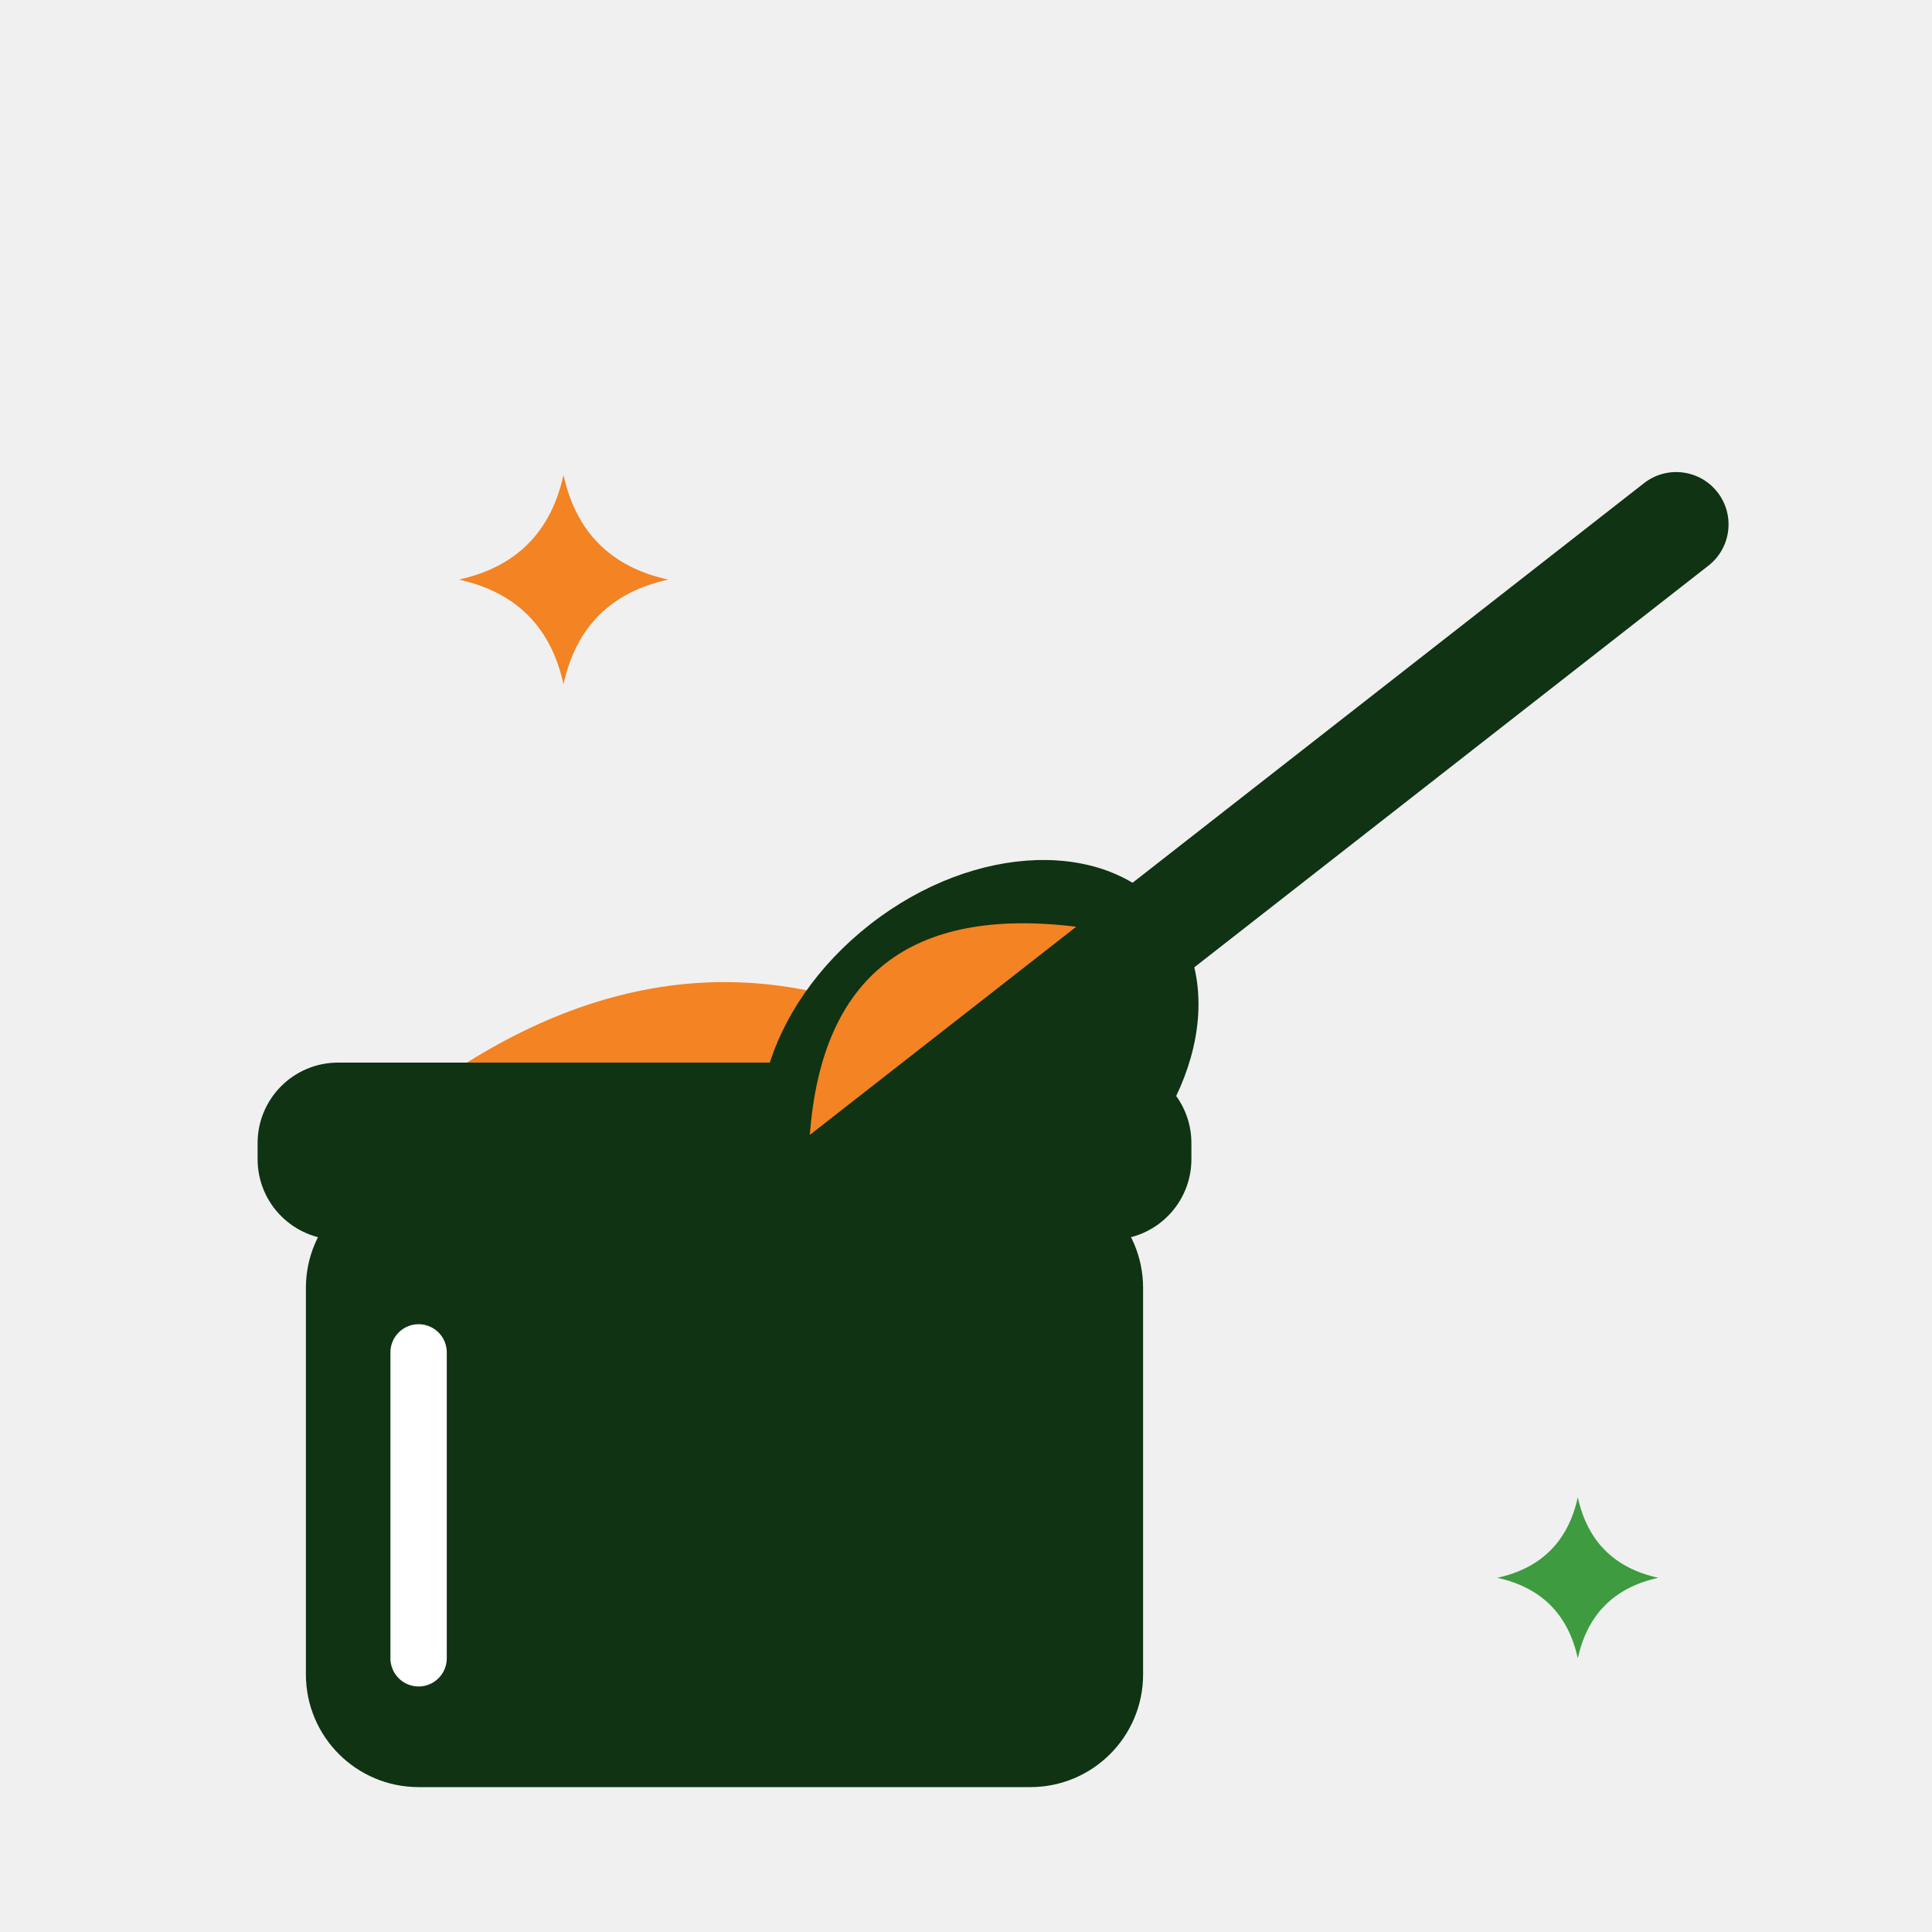
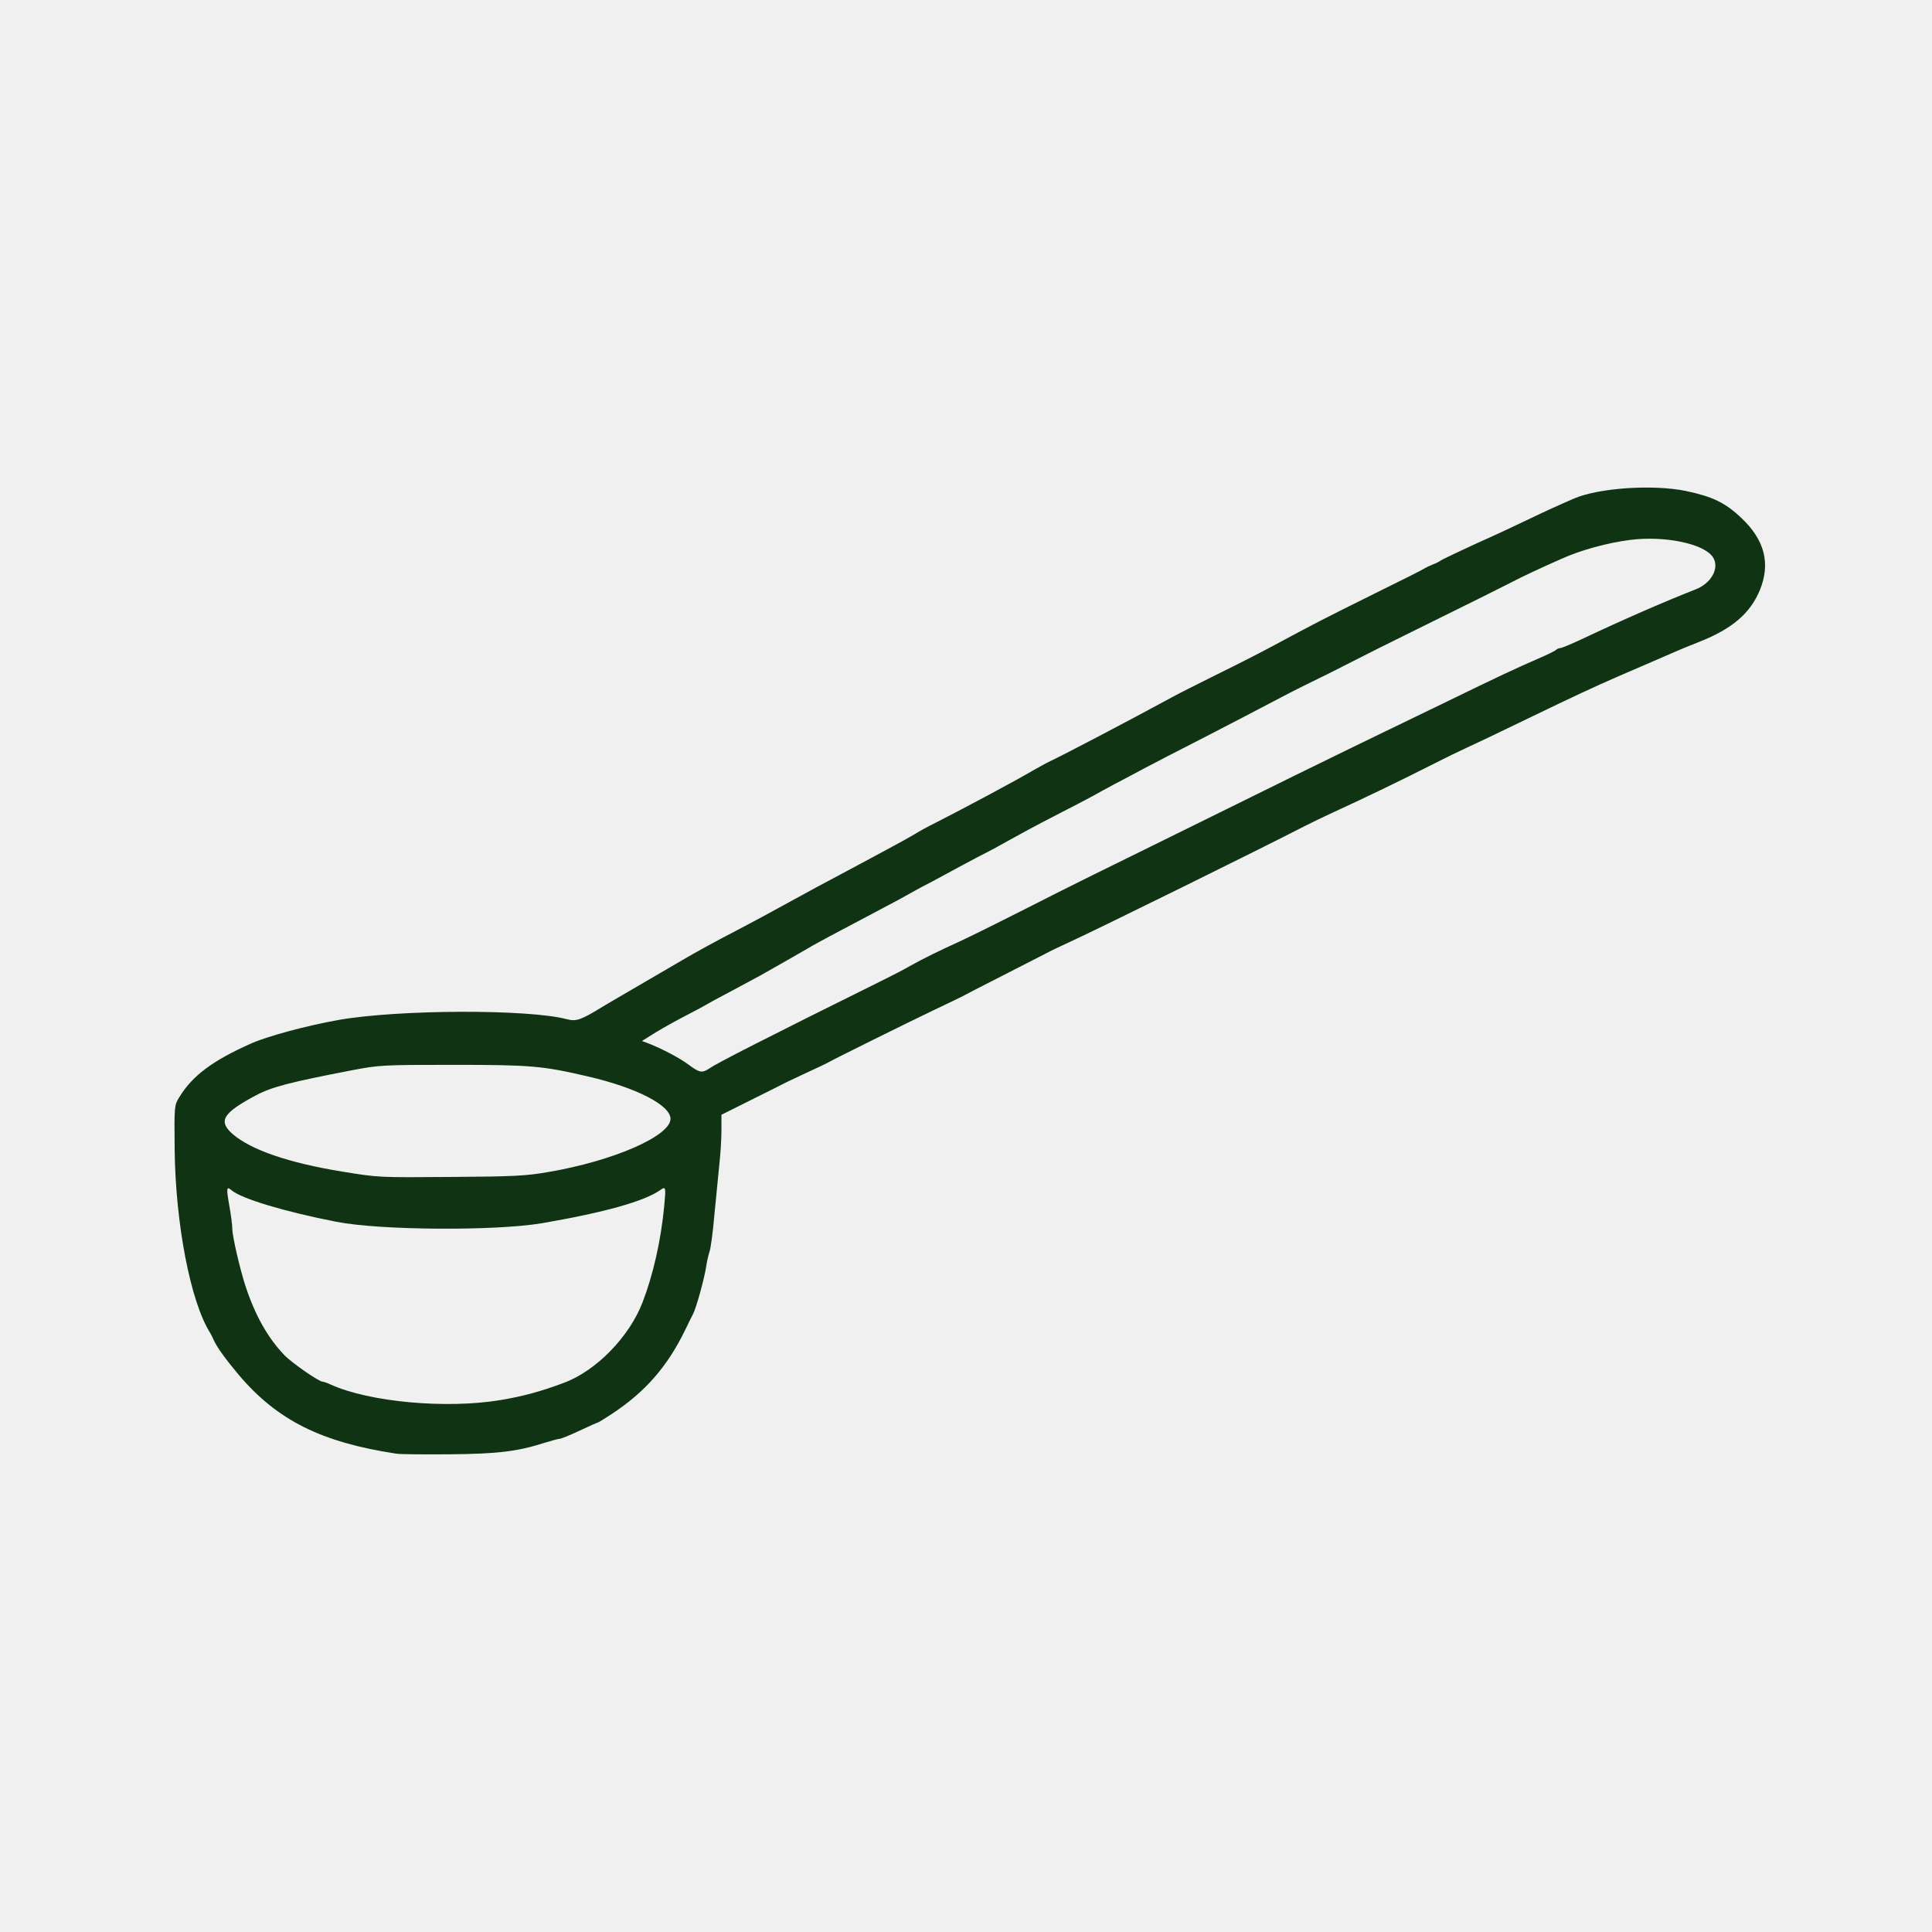
- <svg xmlns="http://www.w3.org/2000/svg" viewBox="0 0 240 240">
-   <g fill="#0F3313">
-     <rect x="38" y="146" width="104" height="76" rx="14" />
-     <rect x="32" y="132" width="116" height="22" rx="10" />
-   </g>
-   <path d="M52 168 L52 206" fill="none" stroke="#FFFFFF" stroke-width="7" stroke-linecap="round" stroke-linejoin="round" />
-   <path d="M58 132 Q90 112 122 132 Z" fill="#F38323" />
-   <g transform="rotate(-38 150 110)">
-     <rect x="126" y="104" width="104" height="13" rx="6.5" fill="#0F3313" />
-     <ellipse cx="114" cy="110" rx="30" ry="22" fill="#0F3313" />
-     <path d="M92 104 Q112 82 134 104 Z" fill="#F38323" />
-   </g>
-   <path d="M70 59 Q72.34 69.66 83 72 Q72.34 74.34 70 85 Q67.66 74.34 57 72 Q67.66 69.66 70 59Z" fill="#F38323" />
-   <path d="M196 186 Q197.8 194.2 206 196 Q197.8 197.8 196 206 Q194.2 197.8 186 196 Q194.2 194.2 196 186Z" fill="#3E9B3F" />
+ <svg xmlns="http://www.w3.org/2000/svg" viewBox="0 0 948 948">
+   <path fill="#0F3313" fill-rule="evenodd" d="M194.5 713.3C157.7 707.7 136.2 697.0 117.3 674.8C110.8 667.1 106.4 661.0 104.9 657.6C104.4 656.4 103.6 654.8 103.1 654.0C93.4 638.6 86.1 600.3 85.7 564.0C85.5 542.9 85.5 542.4 87.9 538.5C94.3 527.9 104.3 520.4 123.5 511.9C131.5 508.4 150.3 503.3 166.0 500.5C195.3 495.3 259.3 495.1 278.1 500.1C282.7 501.3 284.9 500.6 295.5 494.1C297.1 493.1 300.4 491.2 302.6 489.9C309.8 485.7 333.4 471.9 335.0 471.0C340.4 467.8 352.0 461.4 361.0 456.8C366.8 453.8 378.5 447.5 387.0 442.8C395.5 438.1 406.8 432.0 412.0 429.3C417.2 426.5 424.2 422.8 427.5 421.0C430.8 419.2 436.0 416.4 439.0 414.8C442.0 413.2 446.3 410.8 448.5 409.5C450.7 408.1 455.6 405.4 459.5 403.5C474.2 396.0 499.6 382.4 506.8 378.1C509.8 376.4 513.6 374.3 515.3 373.5C522.3 370.2 552.7 354.3 575.5 341.9C578.2 340.4 586.6 336.2 594.0 332.5C612.0 323.6 618.5 320.2 624.5 317.0C646.1 305.4 648.6 304.1 675.0 291.0C687.4 284.9 698.2 279.5 699.0 278.9C699.8 278.4 701.6 277.6 703.0 277.0C704.4 276.5 706.2 275.6 707.0 275.0C708.4 274.1 722.7 267.4 733.0 262.8C735.5 261.7 742.7 258.3 749.0 255.3C760.3 249.9 764.6 248.0 772.4 244.6C784.5 239.4 811.0 237.6 827.2 240.9C840.4 243.7 846.5 246.6 854.6 254.3C865.9 265.0 868.8 276.5 863.6 289.4C858.9 300.9 849.9 308.6 833.9 314.9C829.3 316.7 823.7 319.0 821.5 320.0C819.3 321.0 812.5 323.9 806.5 326.5C788.8 334.1 781.8 337.2 764.2 345.6C731.9 361.2 723.2 365.3 718.0 367.7C715.0 369.1 709.8 371.6 706.5 373.3C685.5 383.9 671.4 390.7 654.0 398.7C649.9 400.6 643.8 403.5 640.5 405.2C618.4 416.6 538.7 455.9 524.5 462.4C520.1 464.4 515.1 466.8 513.5 467.7C511.9 468.5 502.2 473.5 492.0 478.7C481.8 483.9 472.8 488.5 472.0 489.0C471.2 489.4 465.1 492.4 458.5 495.5C445.3 501.8 409.4 519.6 407.0 521.0C406.2 521.5 401.0 524.0 395.5 526.5C390.0 529.1 384.6 531.6 383.6 532.2C382.5 532.8 375.4 536.3 367.8 540.1L354.0 547.0L354.0 554.8C354.0 559.0 353.5 566.8 352.9 572.0C352.4 577.2 351.3 588.3 350.5 596.5C349.8 604.8 348.7 612.6 348.2 614.0C347.7 615.4 346.9 618.8 346.5 621.5C345.7 627.1 341.6 641.9 340.1 644.7C339.6 645.7 337.7 649.4 336.0 653.0C327.4 670.6 316.5 683.1 300.2 693.8C296.7 696.1 293.6 698.0 293.4 698.0C293.1 698.0 289.1 699.8 284.4 702.0C279.7 704.2 275.3 706.0 274.6 706.0C273.9 706.0 270.7 706.9 267.4 707.9C254.0 712.2 244.4 713.4 220.5 713.6C207.8 713.7 196.2 713.6 194.5 713.3ZM245.5 687.0C256.4 685.2 265.3 682.8 276.5 678.6C292.4 672.8 308.8 656.0 315.3 639.0C320.5 625.5 324.3 608.7 325.9 592.0C326.8 582.6 326.7 582.0 324.2 583.8C316.4 589.4 296.8 594.9 266.0 600.2C242.9 604.1 186.2 603.7 165.0 599.5C139.5 594.5 118.6 588.2 113.7 584.1C111.1 581.9 111.0 582.8 112.5 591.5C113.3 595.9 114.0 601.1 114.0 603.0C114.0 606.7 117.8 623.0 120.6 631.5C125.3 645.6 131.4 656.4 139.4 664.8C143.1 668.7 156.5 678.0 158.4 678.0C158.9 678.0 160.6 678.6 162.3 679.4C181.4 688.0 219.0 691.4 245.5 687.0ZM269.0 575.1C300.9 569.7 329.0 557.4 329.0 549.0C329.0 542.3 312.3 533.7 288.5 528.2C266.2 523.0 260.6 522.5 222.5 522.5C187.6 522.5 186.1 522.6 172.5 525.2C142.4 531.0 133.5 533.3 125.7 537.4C109.2 546.2 106.9 550.1 114.2 556.5C123.3 564.3 141.7 570.6 168.0 574.9C186.0 577.8 185.3 577.8 222.5 577.5C251.9 577.3 258.2 577.0 269.0 575.1ZM348.0 524.3C351.7 521.7 375.8 509.4 432.5 481.3C437.4 478.9 443.8 475.6 446.5 474.0C452.7 470.5 461.3 466.3 471.0 461.9C477.3 459.0 494.1 450.6 520.5 437.2C523.8 435.5 543.8 425.6 565.0 415.2C586.2 404.8 618.1 389.0 636.0 380.2C653.9 371.4 673.5 361.9 679.5 359.0C685.5 356.1 699.5 349.3 710.5 344.0C734.9 332.1 744.1 327.8 754.5 323.3C758.9 321.4 762.9 319.5 763.5 318.9C764.0 318.4 765.0 318.0 765.6 318.0C766.3 318.0 771.1 316.0 776.2 313.6C796.5 304.0 816.5 295.3 832.0 289.2C839.8 286.2 843.9 278.6 840.5 273.4C836.2 266.8 817.0 262.8 800.1 264.9C788.9 266.3 775.7 269.9 766.2 274.2C755.1 279.1 746.8 283.0 741.7 285.7C735.0 289.1 721.4 295.9 695.0 308.9C682.6 315.0 668.2 322.2 663.0 324.9C657.8 327.6 648.8 332.1 643.0 334.9C637.2 337.7 628.7 342.1 624.0 344.6C619.3 347.1 605.1 354.5 592.5 361.0C579.9 367.4 565.9 374.7 561.5 377.0C557.1 379.4 550.6 382.8 547.0 384.7C543.4 386.6 538.5 389.3 536.0 390.7C533.5 392.1 525.0 396.5 517.0 400.6C509.0 404.7 499.4 409.9 495.5 412.1C491.6 414.3 486.7 417.0 484.5 418.1C482.3 419.2 476.9 422.0 472.5 424.4C468.1 426.8 461.4 430.4 457.5 432.5C453.6 434.5 448.7 437.1 446.5 438.4C444.3 439.7 438.2 443.0 433.0 445.7C427.8 448.5 419.4 452.9 414.5 455.5C409.6 458.1 403.9 461.1 402.0 462.2C400.1 463.2 397.8 464.5 397.0 465.0C395.7 465.8 384.0 472.5 373.2 478.6C371.2 479.7 364.6 483.2 358.5 486.5C352.4 489.7 347.1 492.6 346.5 493.0C345.9 493.4 341.7 495.7 337.0 498.1C332.3 500.5 325.5 504.3 321.7 506.6L315.0 510.8L318.2 512.0C324.9 514.6 333.6 519.2 338.0 522.5C343.2 526.4 344.6 526.6 348.0 524.3Z" />
</svg>
